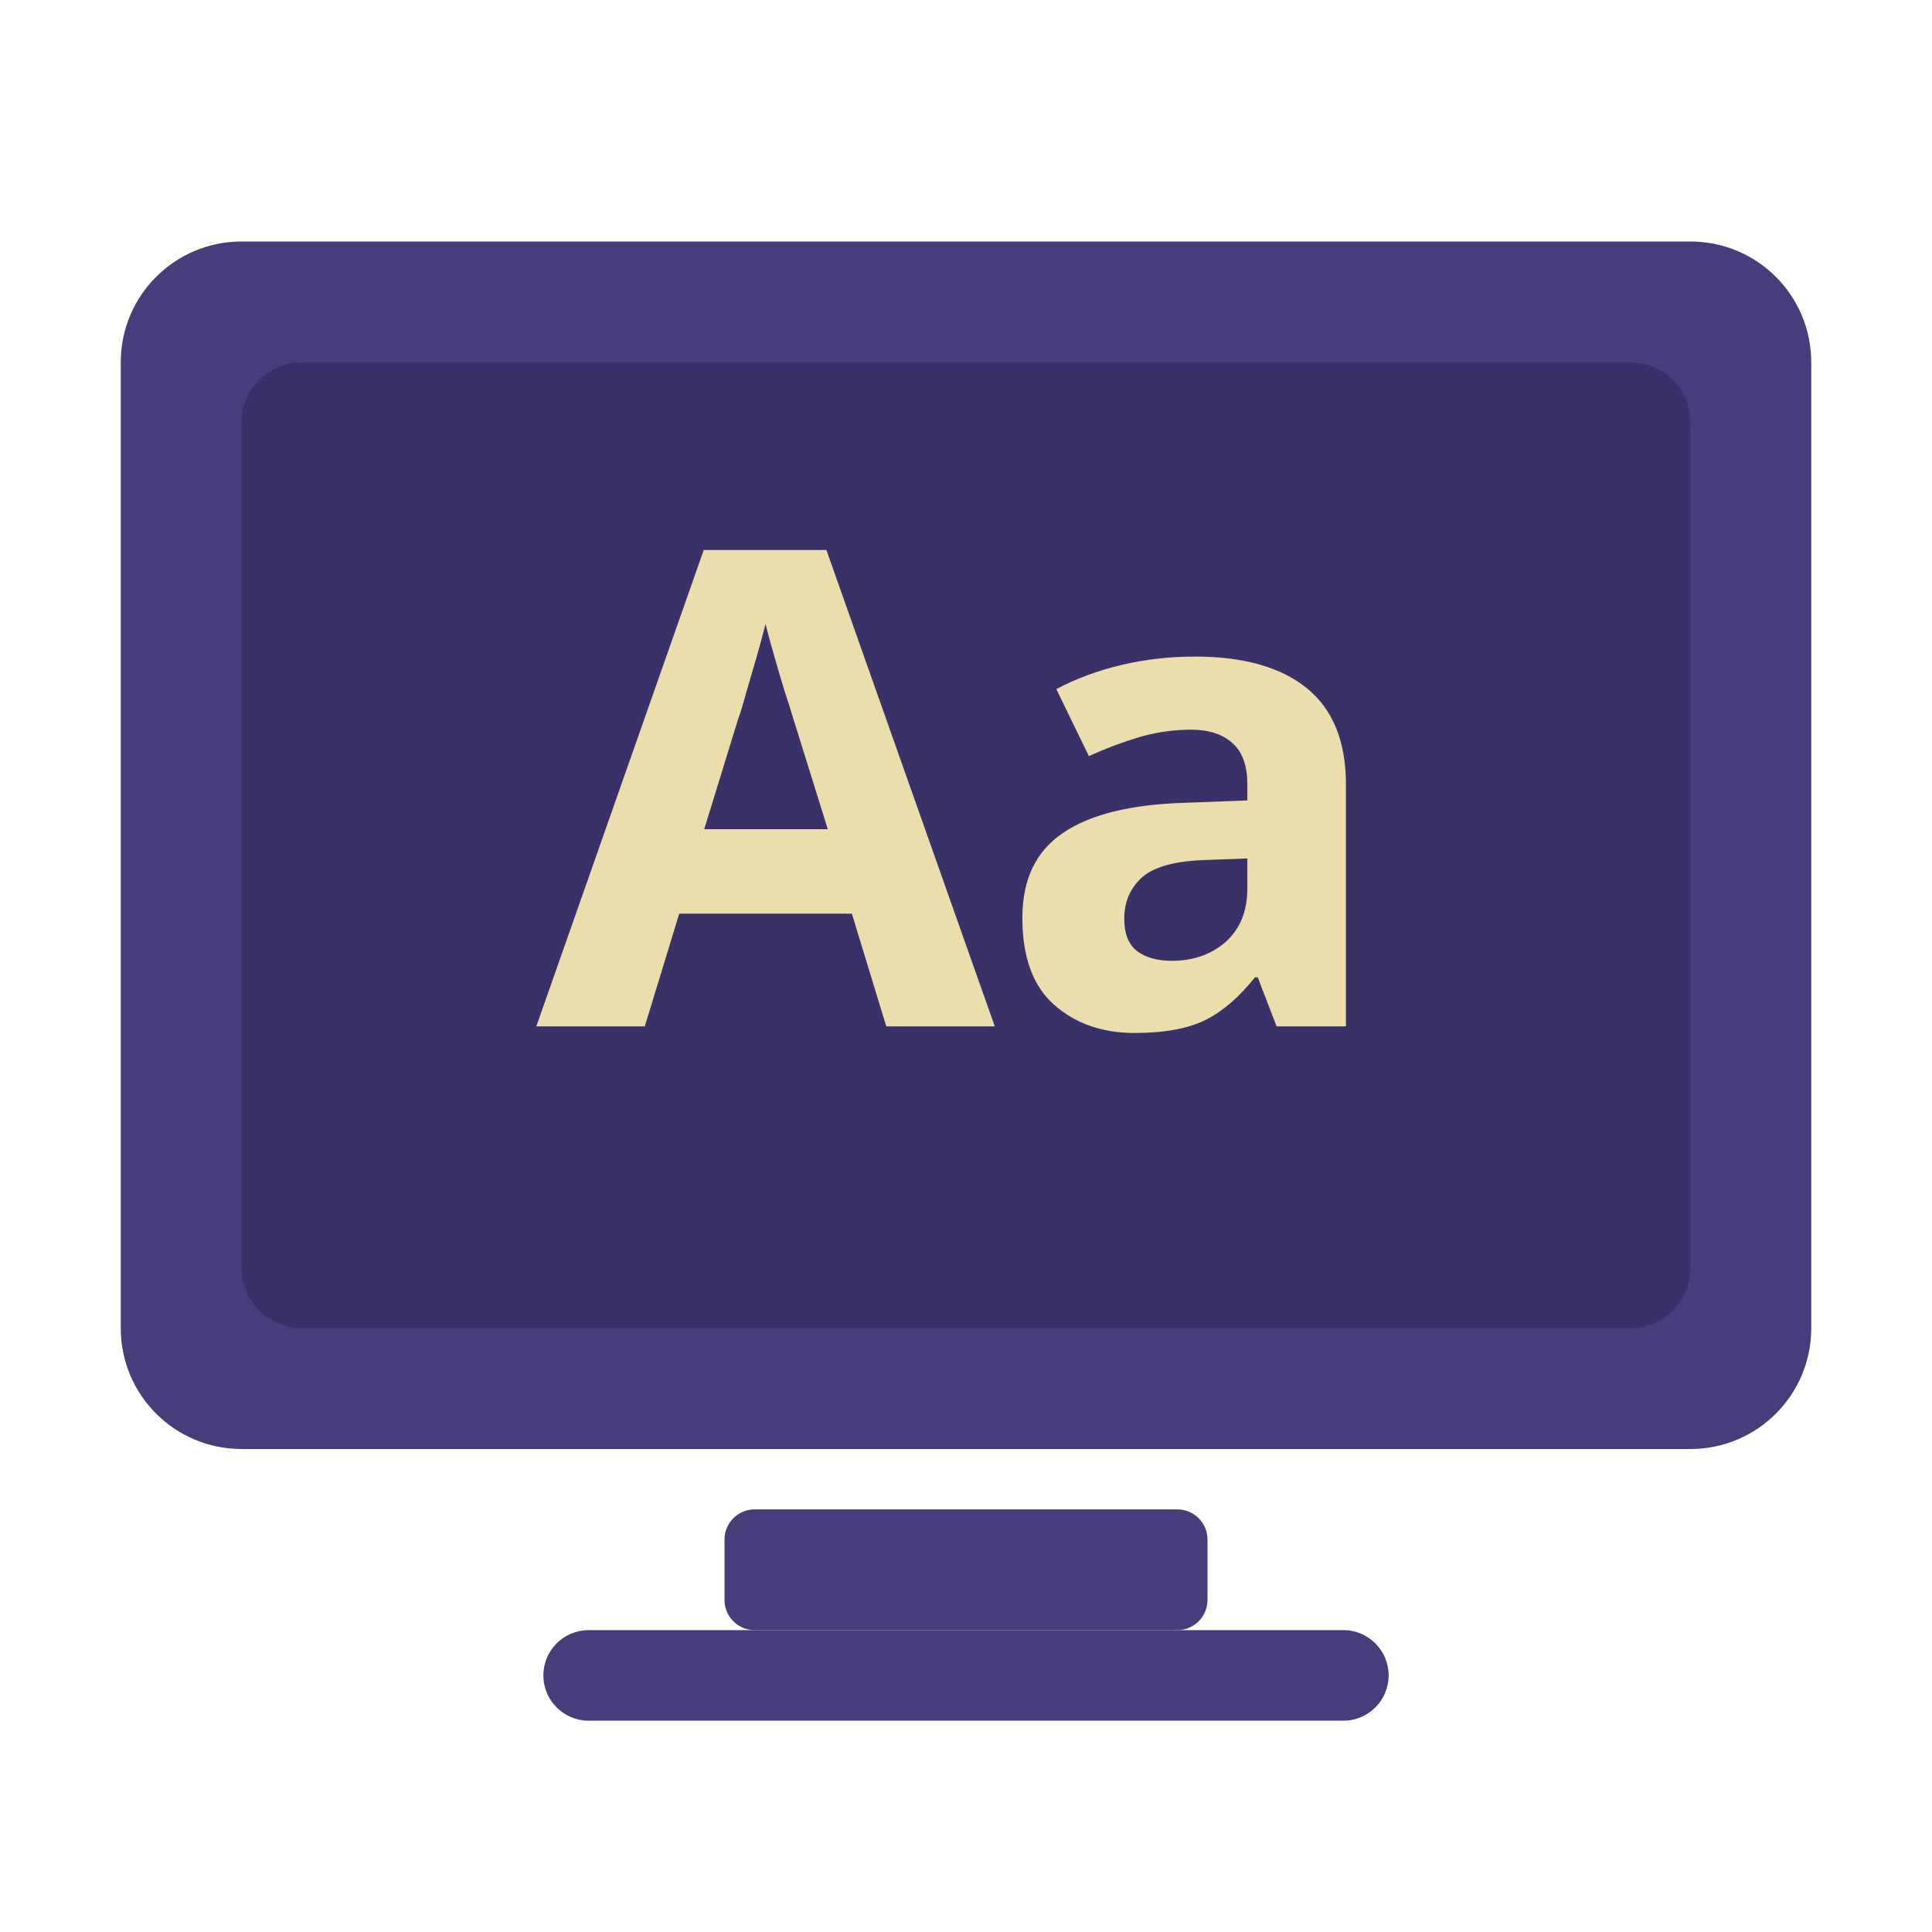
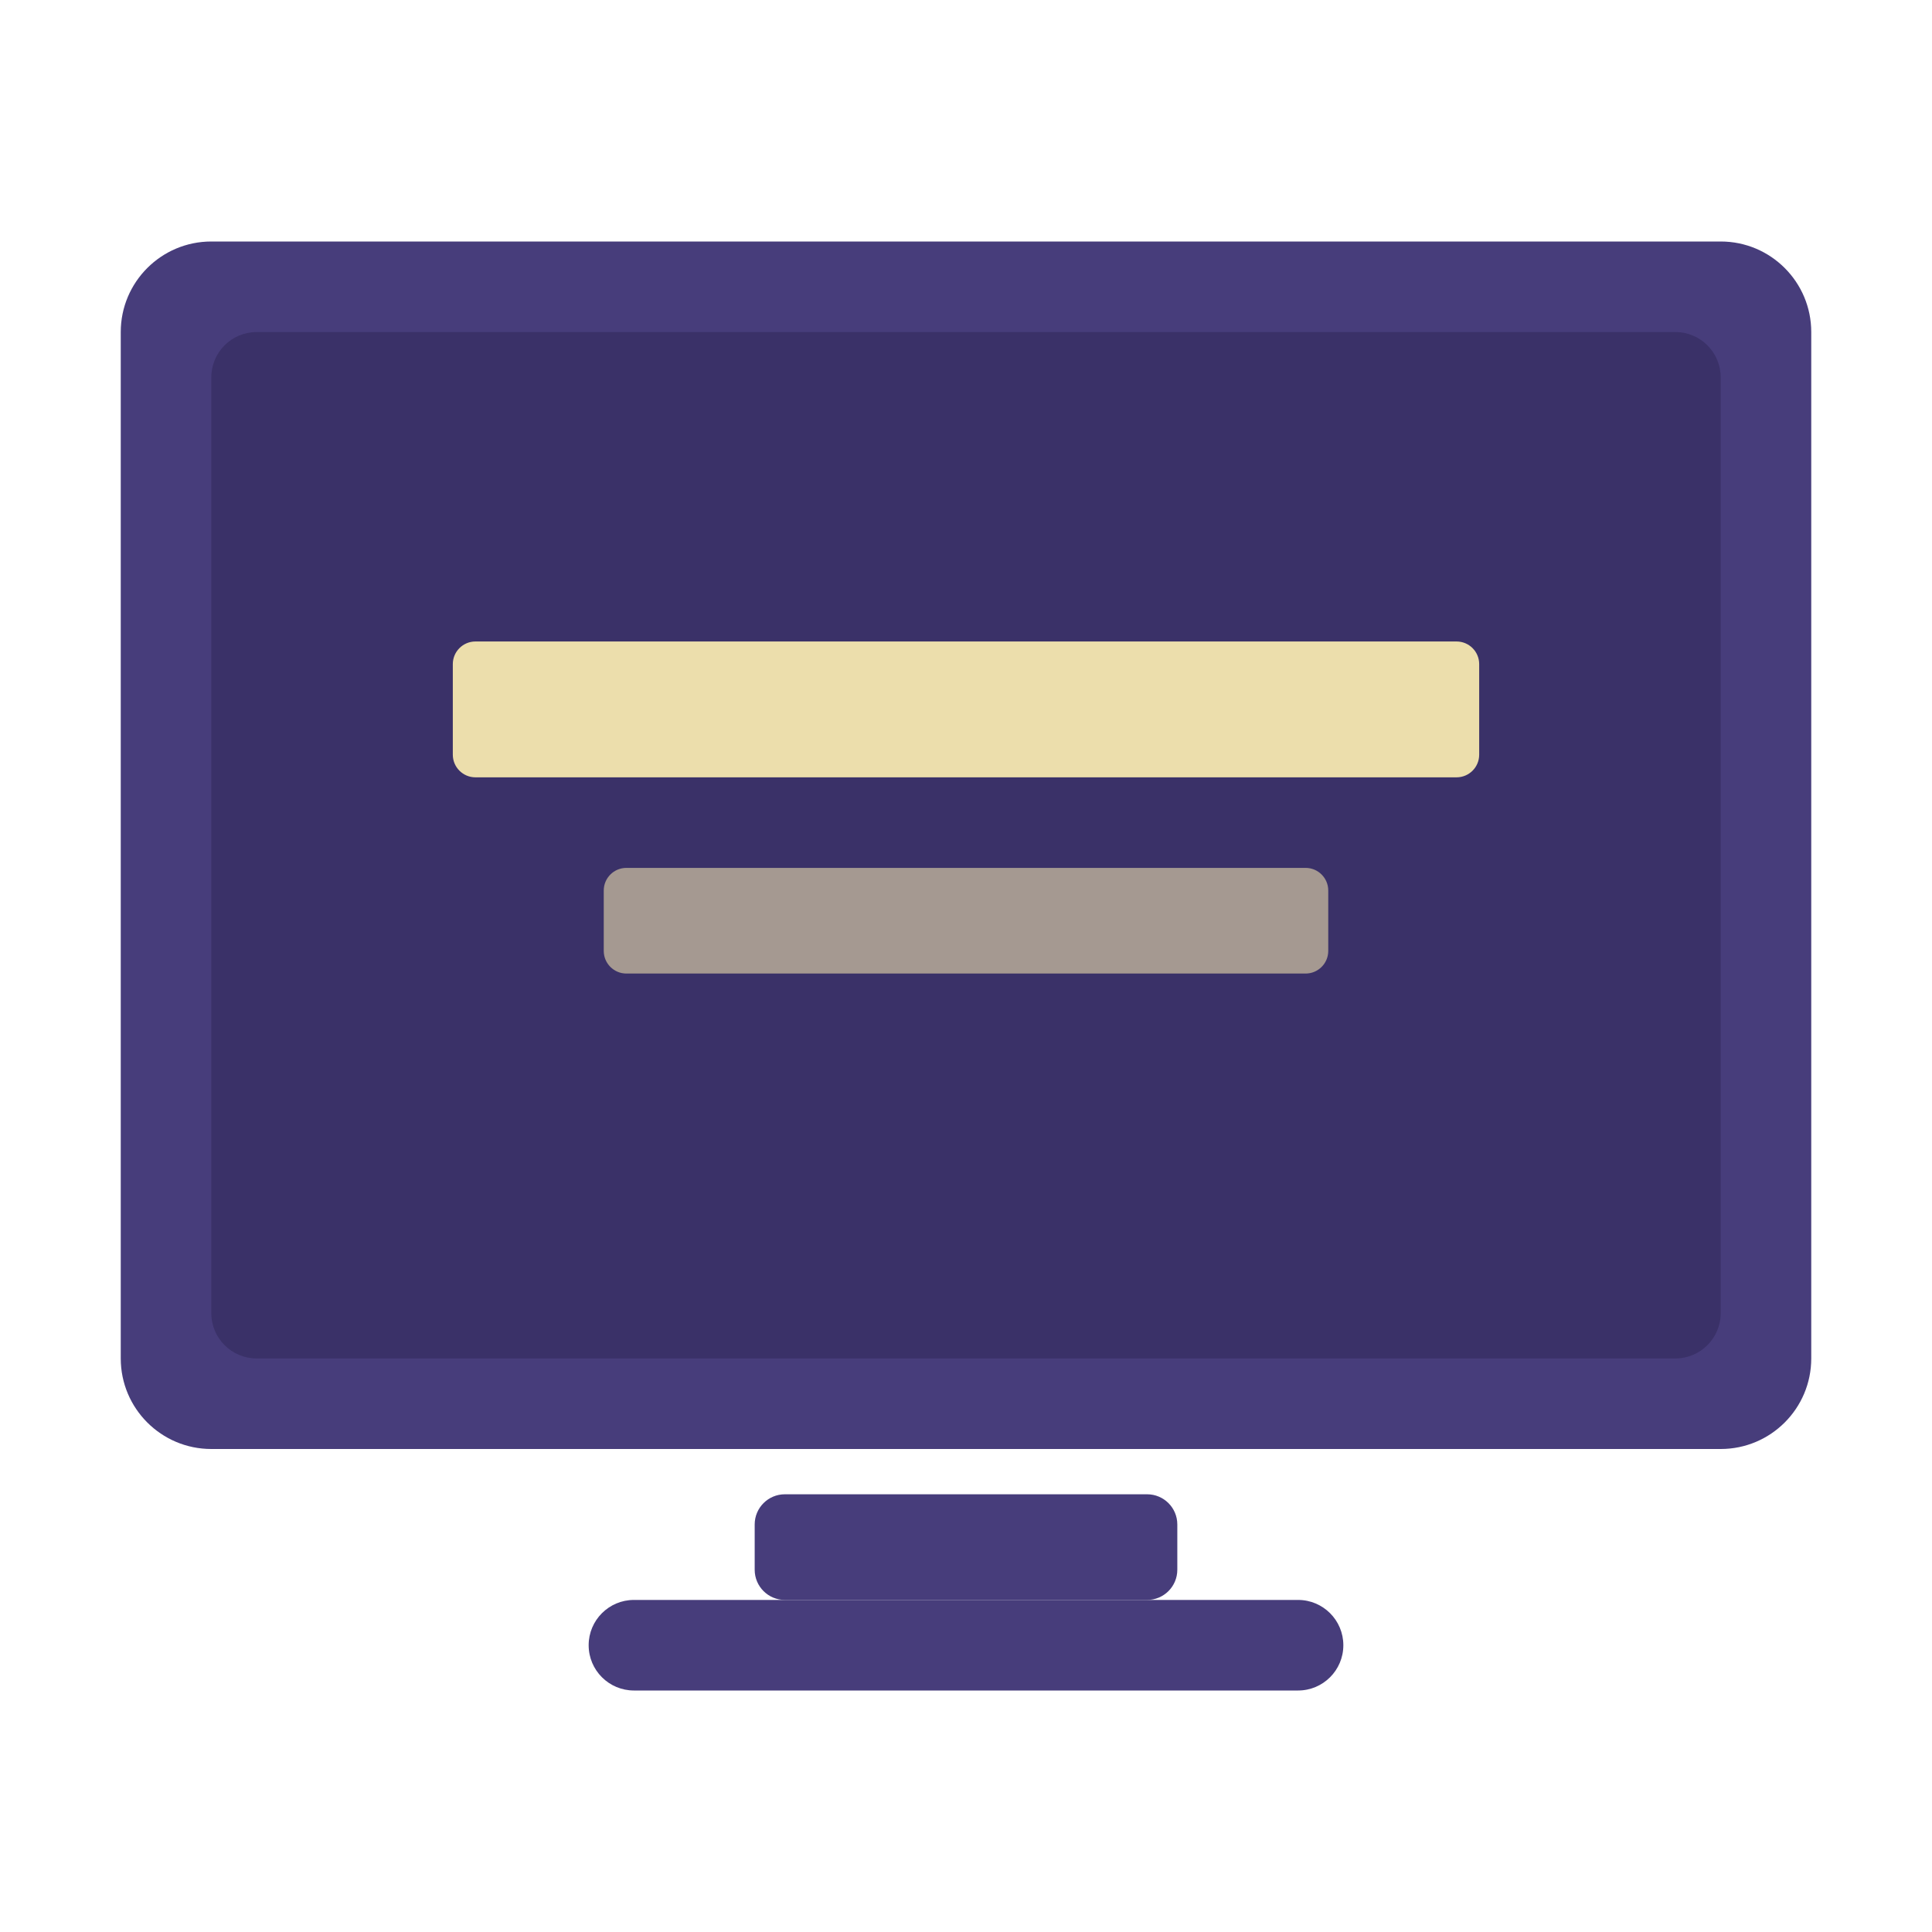
- <svg xmlns="http://www.w3.org/2000/svg" viewBox="0 0 64 64">
-   <rect x="4" y="8" width="56" height="40" rx="4" fill="#473d7b" />
-   <rect x="8" y="12" width="48" height="32" rx="2" fill="#3a3168" />
-   <text x="32" y="34" text-anchor="middle" font-family="sans-serif" font-weight="bold" font-size="22" fill="#ecdeac">Aa</text>
-   <rect x="24" y="50" width="16" height="4" rx="1" fill="#473d7b" />
-   <rect x="18" y="54" width="28" height="3" rx="1.5" fill="#473d7b" />
+ <svg xmlns="http://www.w3.org/2000/svg" viewBox="0 0 512 512">
+   <rect x="32" y="64" width="448" height="320" rx="24" fill="#473d7b" />
+   <rect x="56" y="88" width="400" height="272" rx="12" fill="#3a3168" />
+   <rect x="120" y="170" width="272" height="36" rx="6" fill="#ecdeac" />
+   <rect x="160" y="230" width="192" height="28" rx="6" fill="#ecdeac" opacity="0.6" />
+   <rect x="200" y="396" width="112" height="28" rx="8" fill="#473d7b" />
+   <rect x="156" y="424" width="200" height="24" rx="12" fill="#473d7b" />
</svg>
